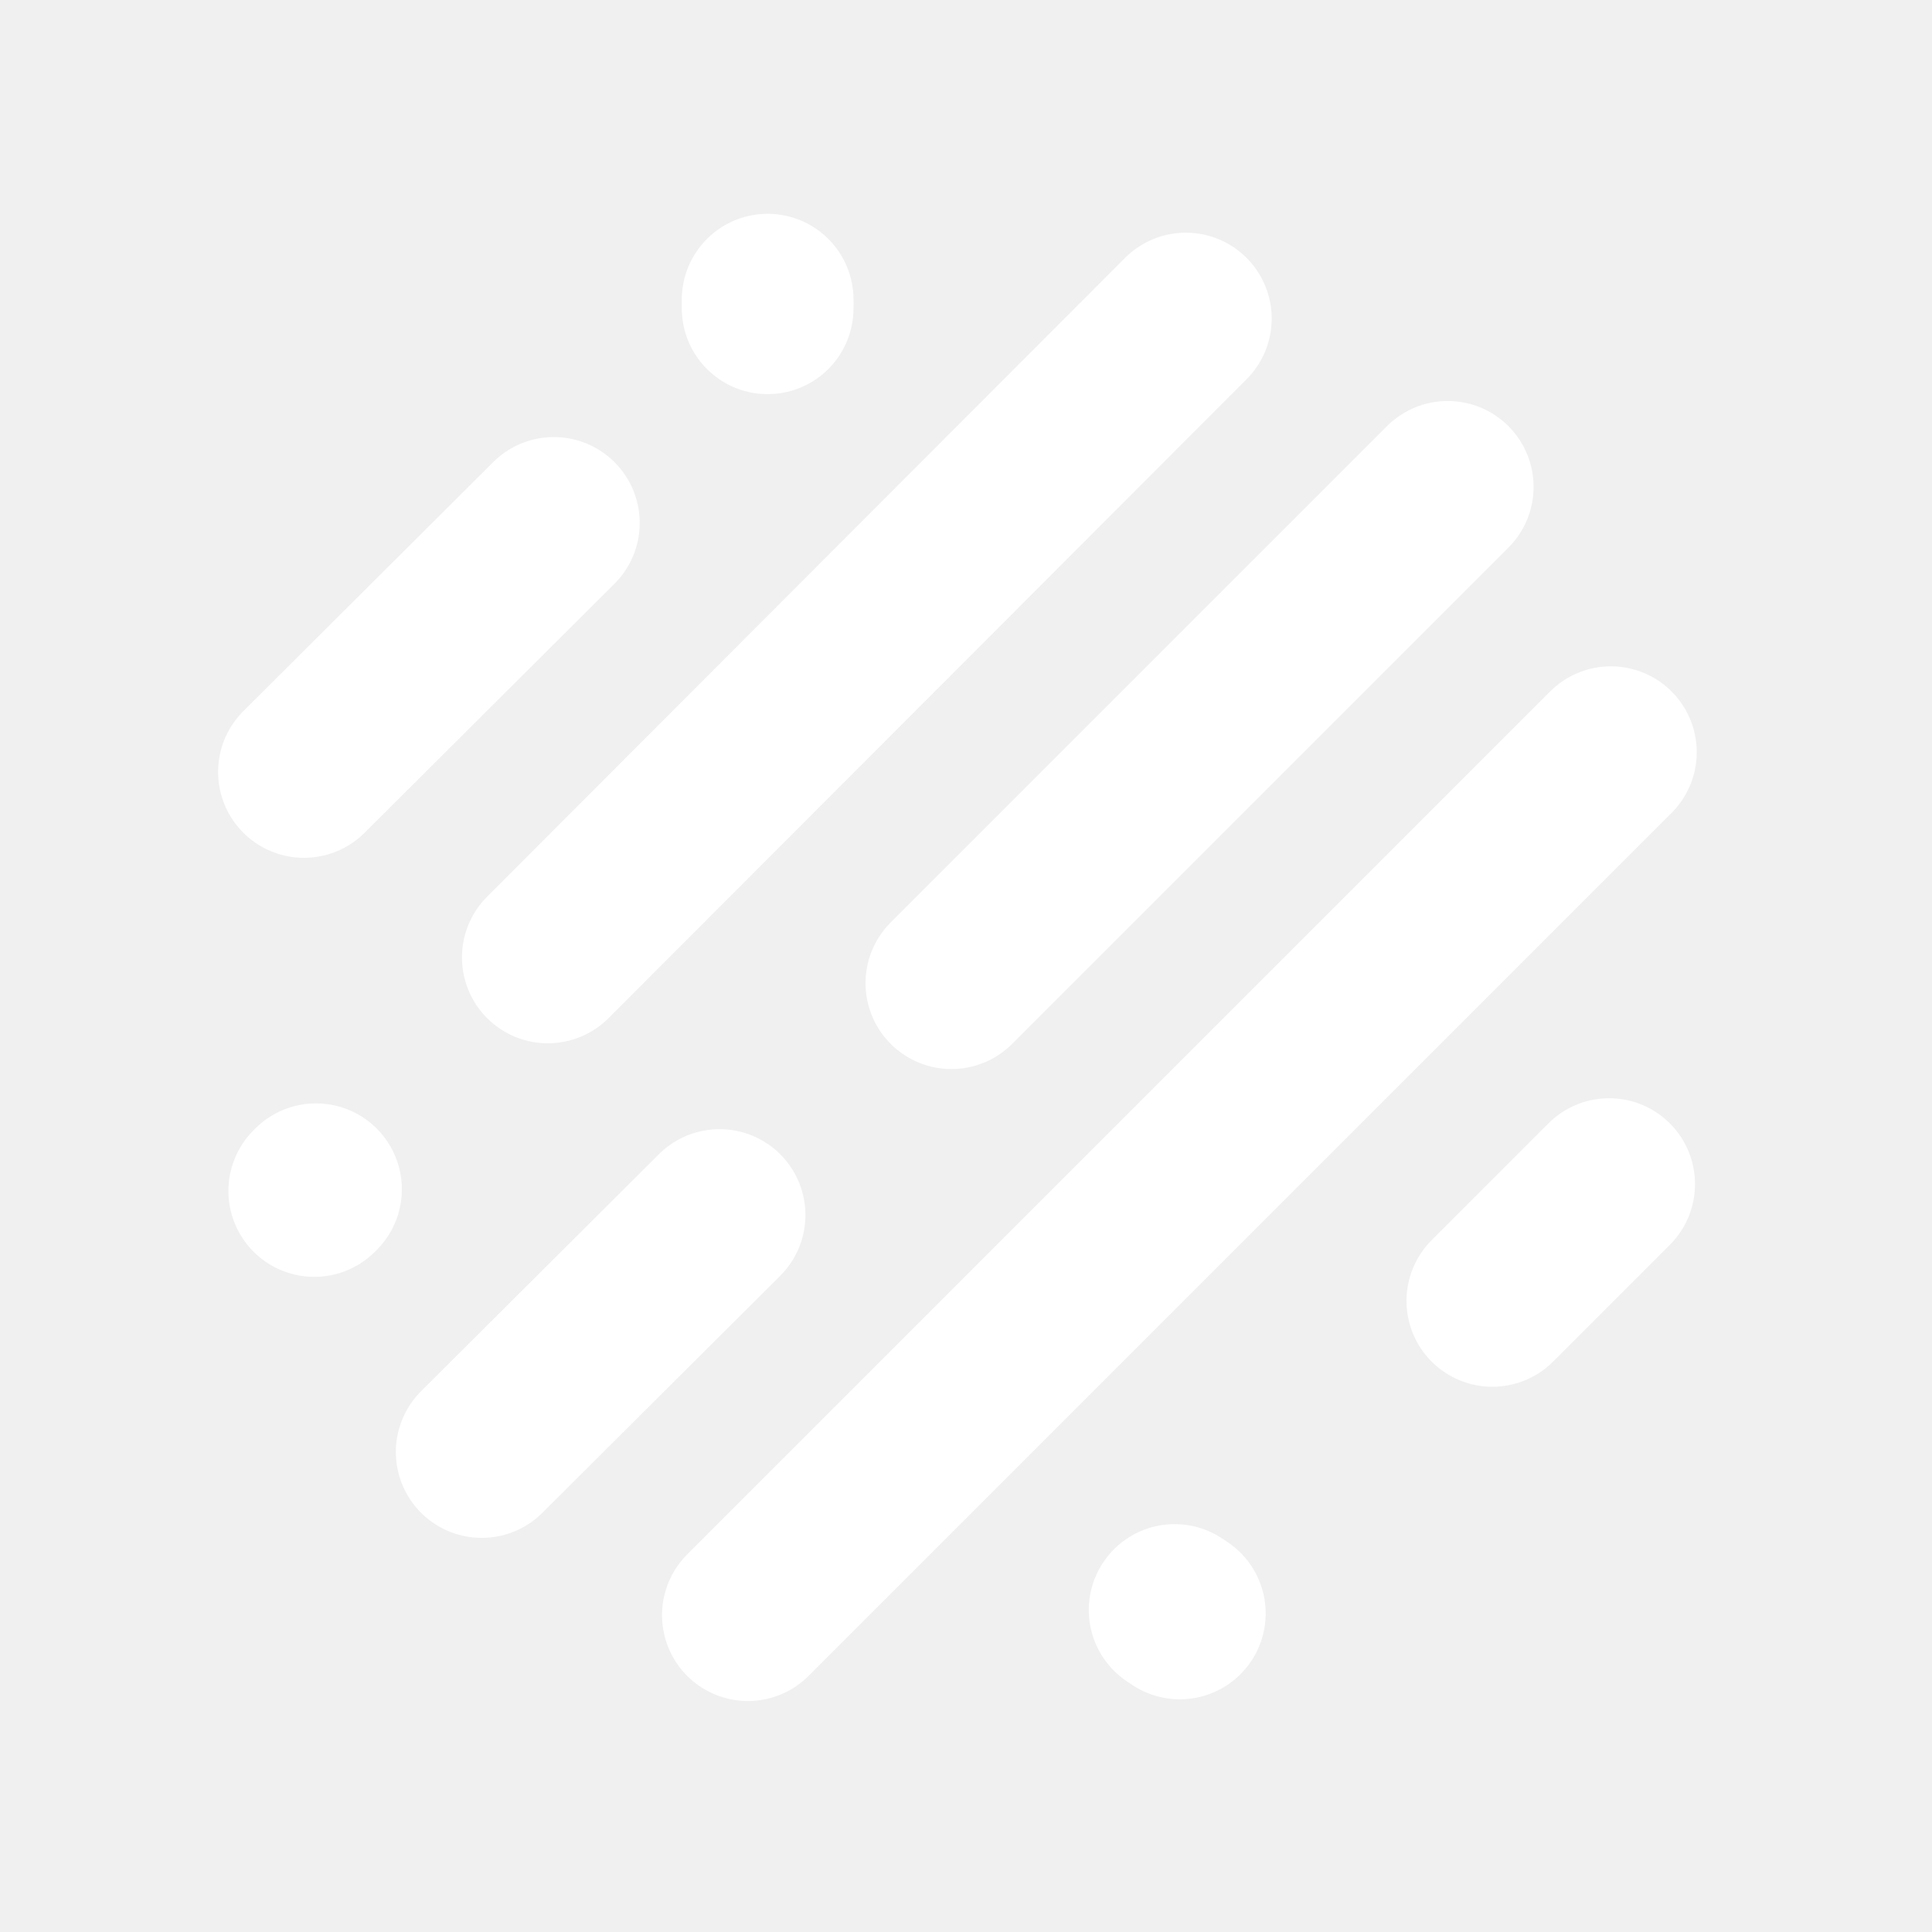
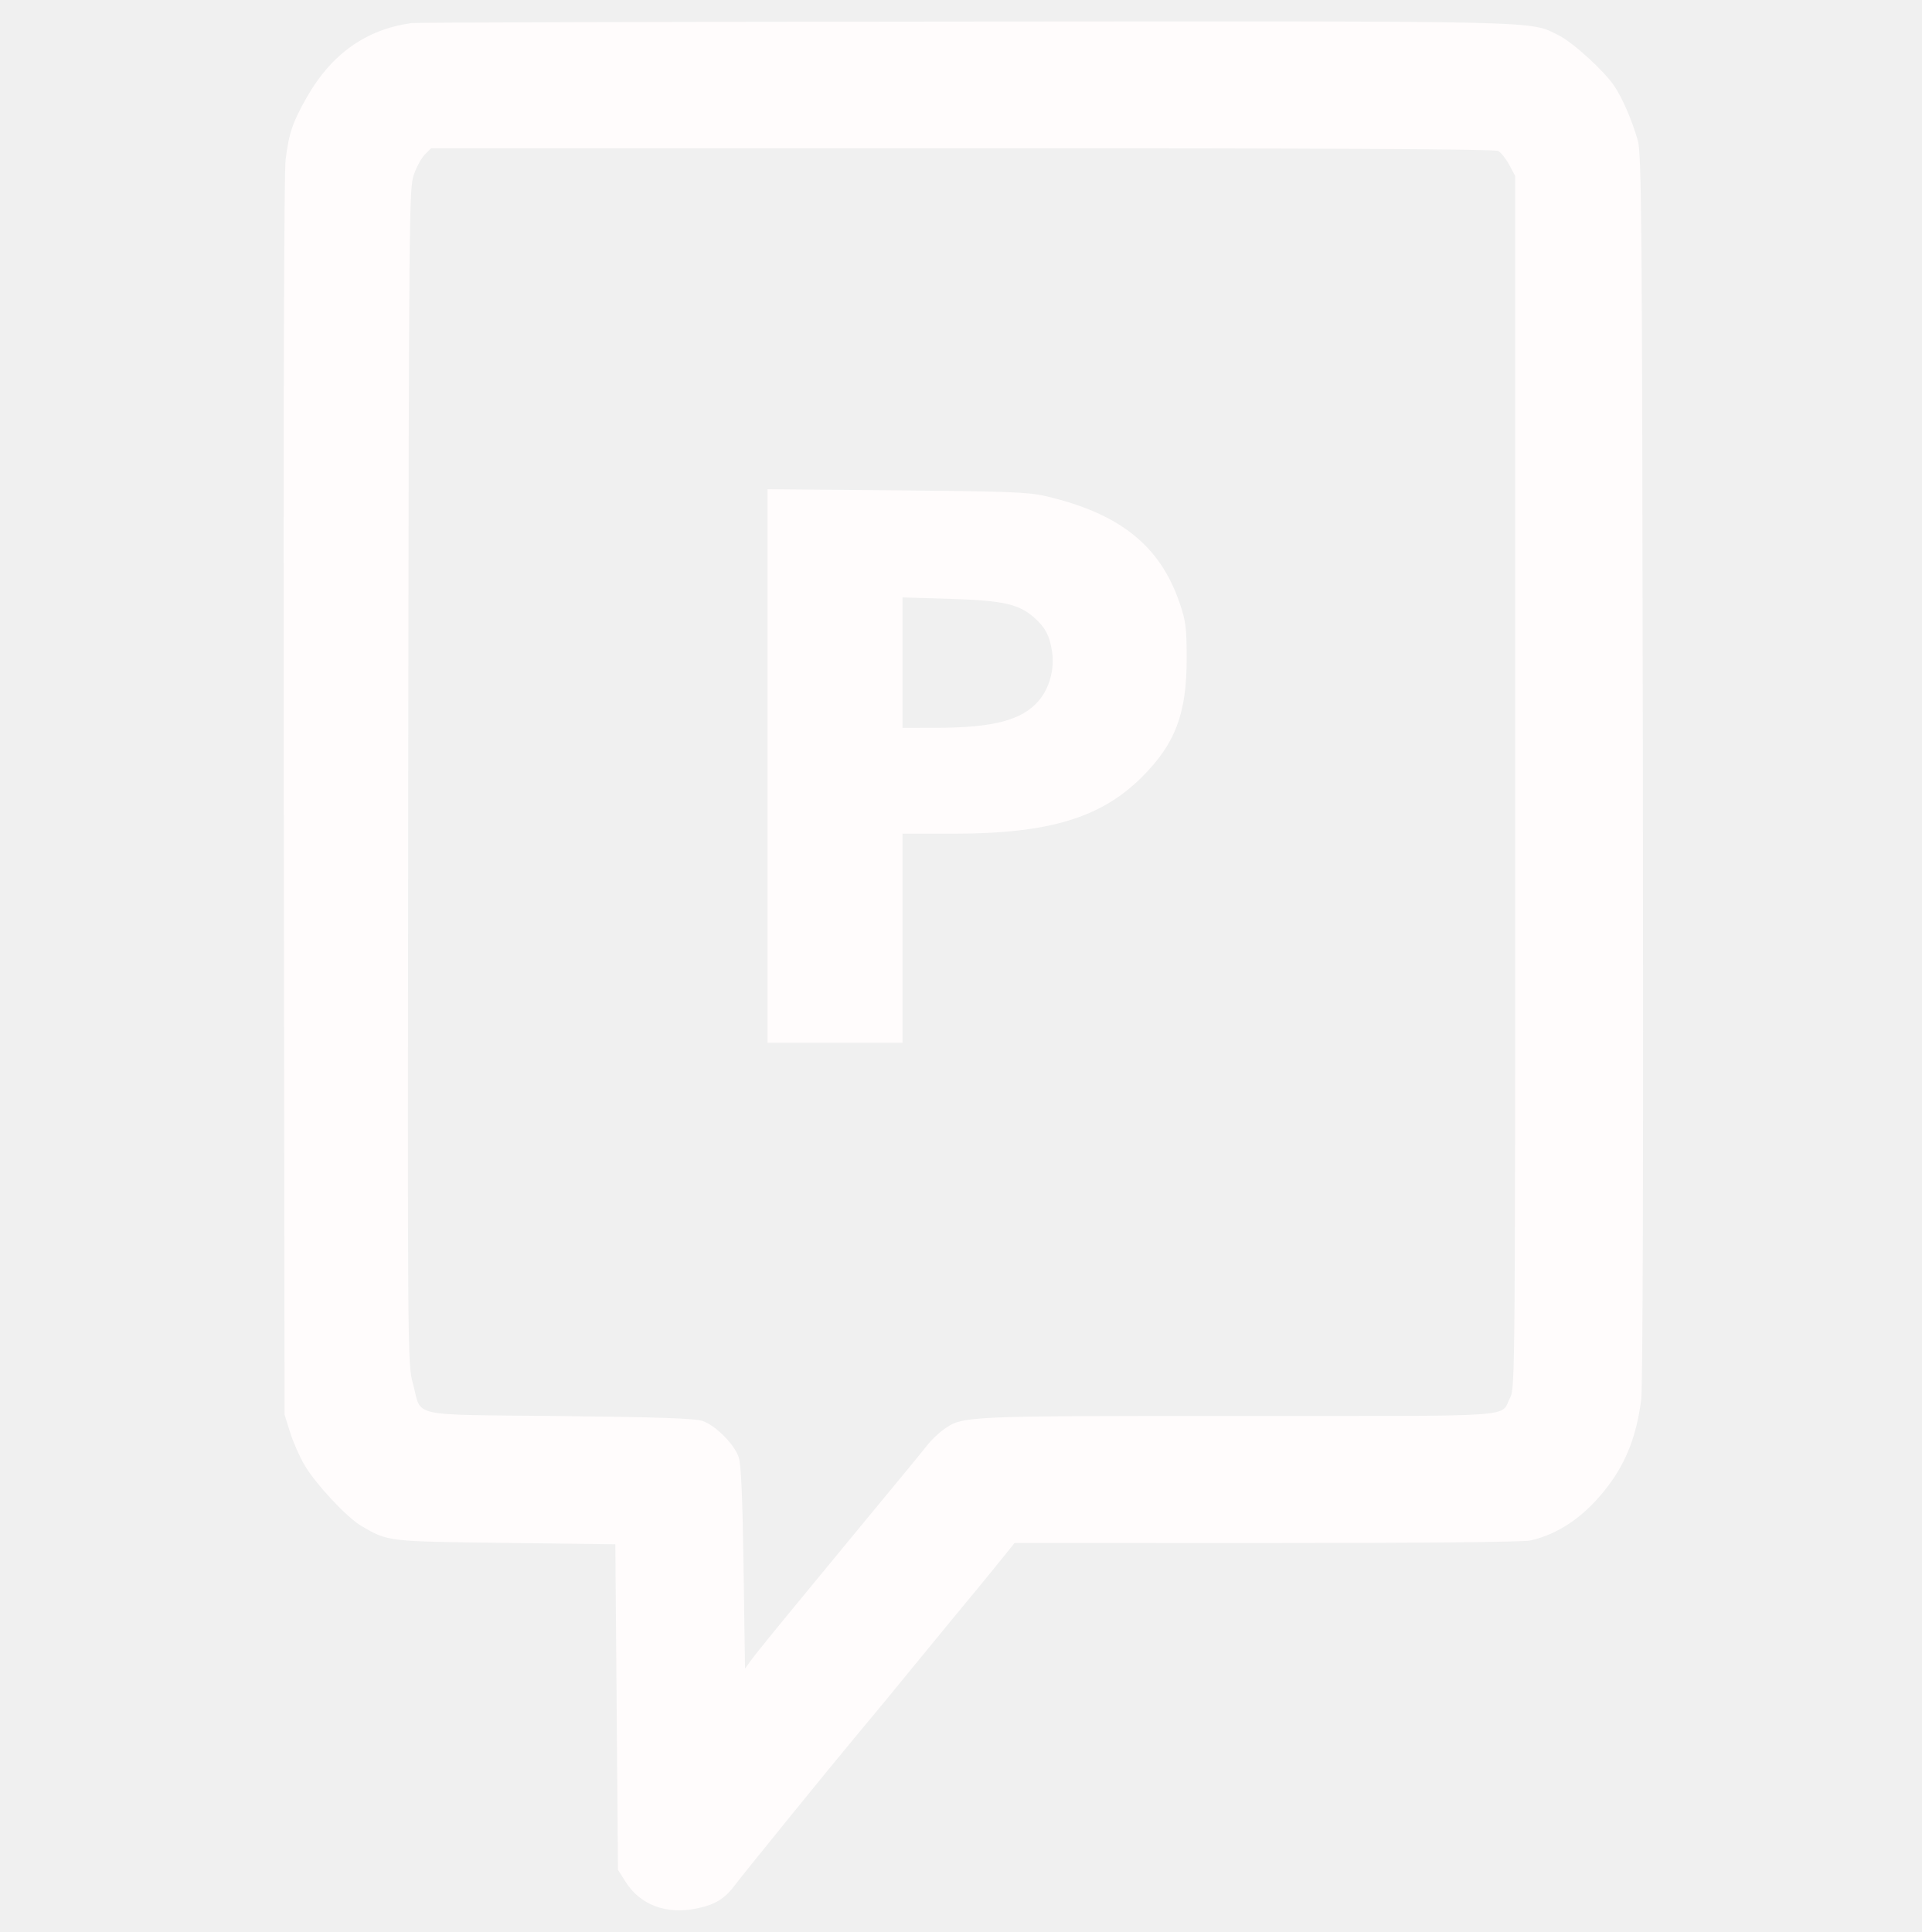
- <svg xmlns="http://www.w3.org/2000/svg" version="1.1" id="Layer_1" x="0px" y="0px" viewBox="0 0 225 225" style="enable-background:new 0 0 225 225;" xml:space="preserve">
-   <style type="text/css">
- 	.st0{fill:none;stroke:#ffffff;stroke-width:20;stroke-linecap:round;stroke-miterlimit:3;}
- </style>
-   <g transform="matrix( 1, 0, 0, 1, 0,0) ">
-     <g>
-       <path id="Layer0_0_1_STROKES" class="st0" d="M173.8,151.5l13.6-13.6 M35.4,89.9l29.1-29 M89.4,34.9v1 M137.4,187.9l-0.6-0.4     M36.6,138.7l0.2-0.2 M56.1,169.1l27.7-27.6 M63.8,111.5l74.3-74.4 M87.1,188.1L187.6,87.6 M110.8,114.5l57.8-57.8" />
-     </g>
-   </g>
+ <svg xmlns="http://www.w3.org/2000/svg" width="726" height="730" viewBox="0 0 726 730" version="1.1">
+   <path d="M 155.500 8.715 C 138.401 11.079, 125.333 20.302, 116.022 36.577 C 110.604 46.045, 109.117 50.418, 107.910 60.435 C 107.299 65.507, 107.044 154.980, 107.224 301.500 L 107.510 534.500 109.611 541.213 C 110.766 544.905, 113.238 550.503, 115.105 553.652 C 119.358 560.826, 131.076 573.374, 136.479 576.541 C 146.629 582.489, 146.101 582.427, 191 582.984 L 232.500 583.500 233 645.001 L 233.500 706.502 236.378 711.050 C 241.905 719.784, 251.757 723.483, 263.197 721.120 C 270.237 719.666, 273.777 717.497, 277.752 712.199 C 280.950 707.937, 314.385 666.776, 322.997 656.500 C 330.005 648.137, 339.578 636.530, 346.642 627.832 C 351.259 622.147, 366.505 603.637, 370.814 598.485 C 371.741 597.376, 374.940 593.440, 377.922 589.738 L 383.345 583.005 478.589 583.026 C 536.770 583.038, 575.522 582.667, 578.175 582.073 C 589.395 579.558, 599.480 572.410, 607.978 560.949 C 614.649 551.952, 618.366 542.159, 620.090 529.042 C 620.728 524.182, 620.961 439.171, 620.744 290 C 620.440 81.226, 620.250 57.960, 618.805 53 C 616.496 45.077, 613.042 37.119, 609.858 32.385 C 606.040 26.709, 594.211 15.953, 588.897 13.325 C 577.681 7.778, 586.785 7.987, 363.792 8.150 C 250.881 8.232, 157.150 8.486, 155.500 8.715 M 160.529 58.380 C 159.220 59.689, 157.328 63.177, 156.324 66.130 C 154.583 71.255, 154.488 81.636, 154.241 293.399 C 153.983 514.970, 153.986 515.310, 156.049 522.899 C 159.547 535.765, 153.417 534.417, 211.292 535.043 C 248.209 535.442, 262.520 535.925, 265.351 536.868 C 270.304 538.517, 277.489 545.706, 279.125 550.649 C 280.023 553.363, 280.562 565.721, 280.950 592.500 L 281.500 630.500 283.757 627.336 C 284.999 625.595, 293.015 615.695, 301.572 605.336 C 310.129 594.976, 320.450 582.450, 324.507 577.500 C 328.564 572.550, 335.398 564.275, 339.692 559.112 C 343.986 553.949, 348.731 548.140, 350.236 546.203 C 351.741 544.266, 354.484 541.605, 356.332 540.291 C 363.804 534.974, 362.734 535.025, 468.095 535.012 C 577.078 534.999, 566.502 535.722, 570.629 528 C 572.441 524.610, 572.500 517.305, 572.500 295.500 L 572.500 66.500 570.247 62.283 C 569.007 59.964, 567.125 57.602, 566.062 57.033 C 564.752 56.332, 499.676 56, 363.520 56 L 162.909 56 160.529 58.380 M 290 289.425 L 290 394 315.500 394 L 341 394 341 354.500 L 341 315 360.369 315 C 396.269 315, 416.063 309.031, 431.530 293.541 C 444.157 280.896, 448.419 269.498, 448.371 248.500 C 448.345 237.042, 448.022 234.571, 445.652 227.672 C 438.220 206.043, 423.004 193.962, 394.973 187.435 C 388.570 185.944, 380.518 185.634, 338.750 185.272 L 290 184.850 290 289.425 M 341 250.365 L 341 275 353.750 274.992 C 375.378 274.980, 386.163 272.132, 392.465 264.770 C 396.547 260.001, 398.500 252.823, 397.511 246.228 C 396.601 240.159, 394.931 237.025, 390.565 233.191 C 384.892 228.211, 378.743 226.872, 358.750 226.268 L 341 225.731 341 250.365" stroke="none" fill="#fffcfc" fill-rule="evenodd" />
+   <path d="" stroke="none" fill="#fcfcfc" fill-rule="evenodd" />
</svg>
